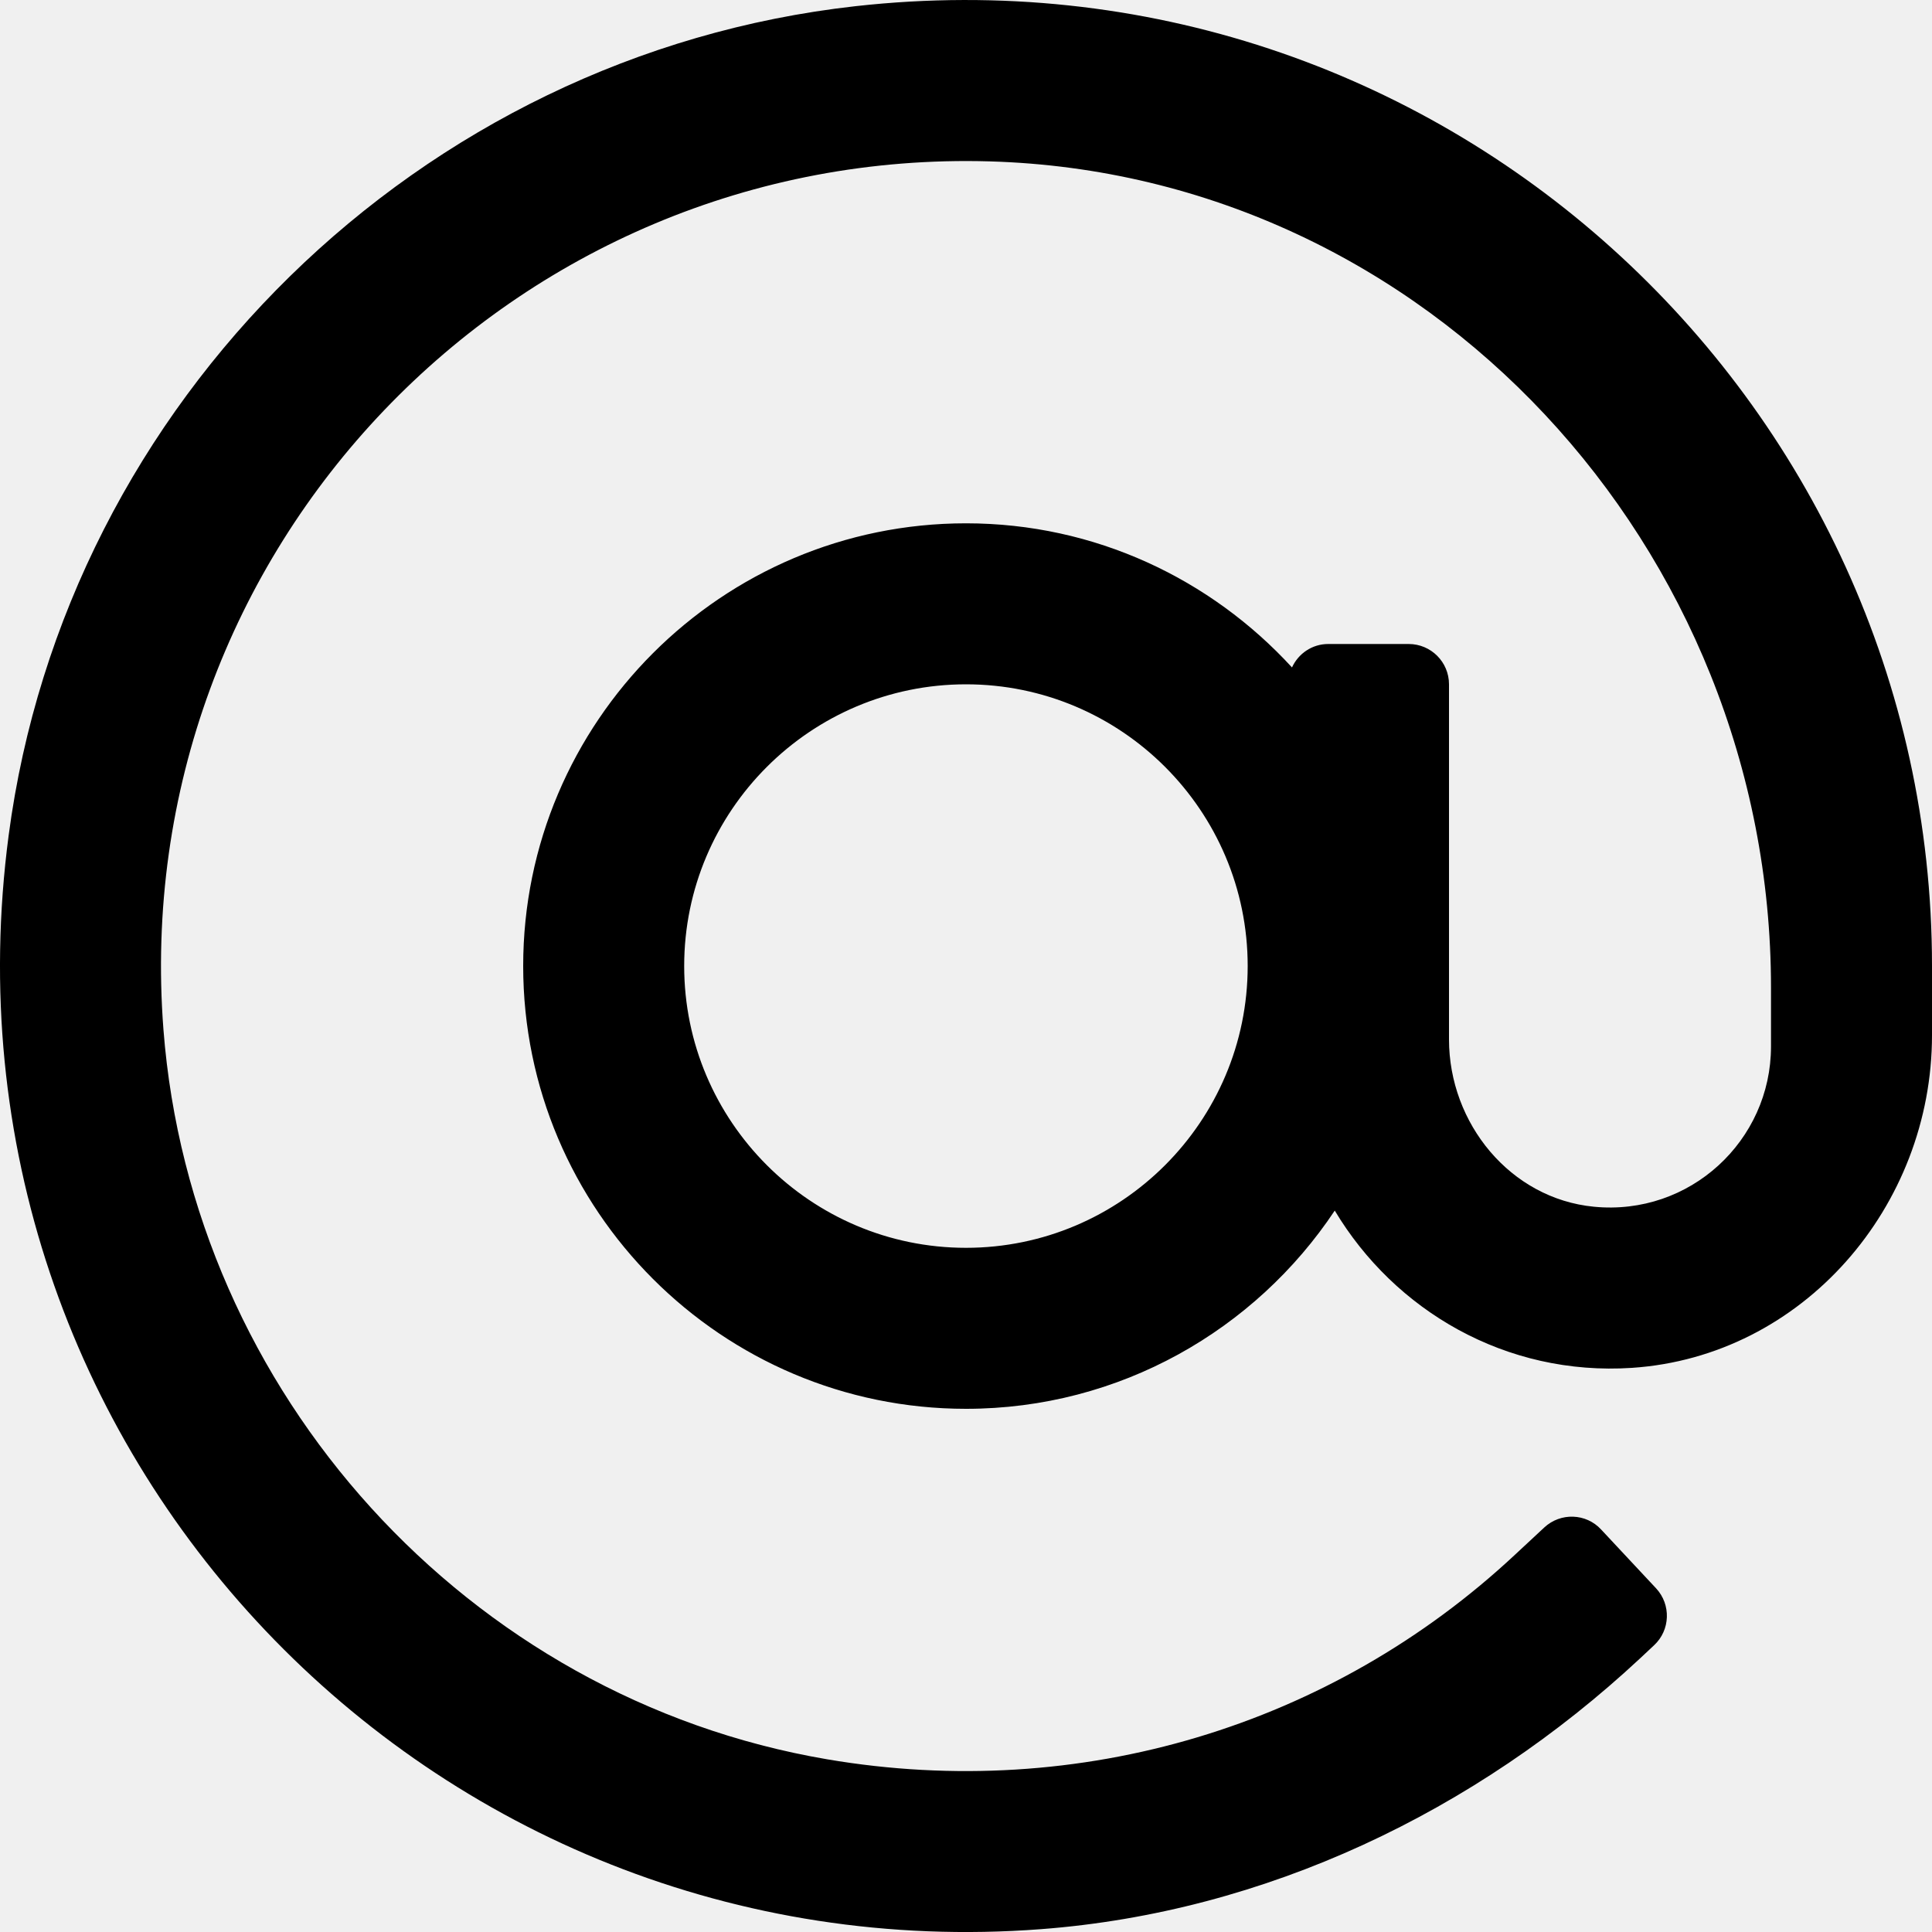
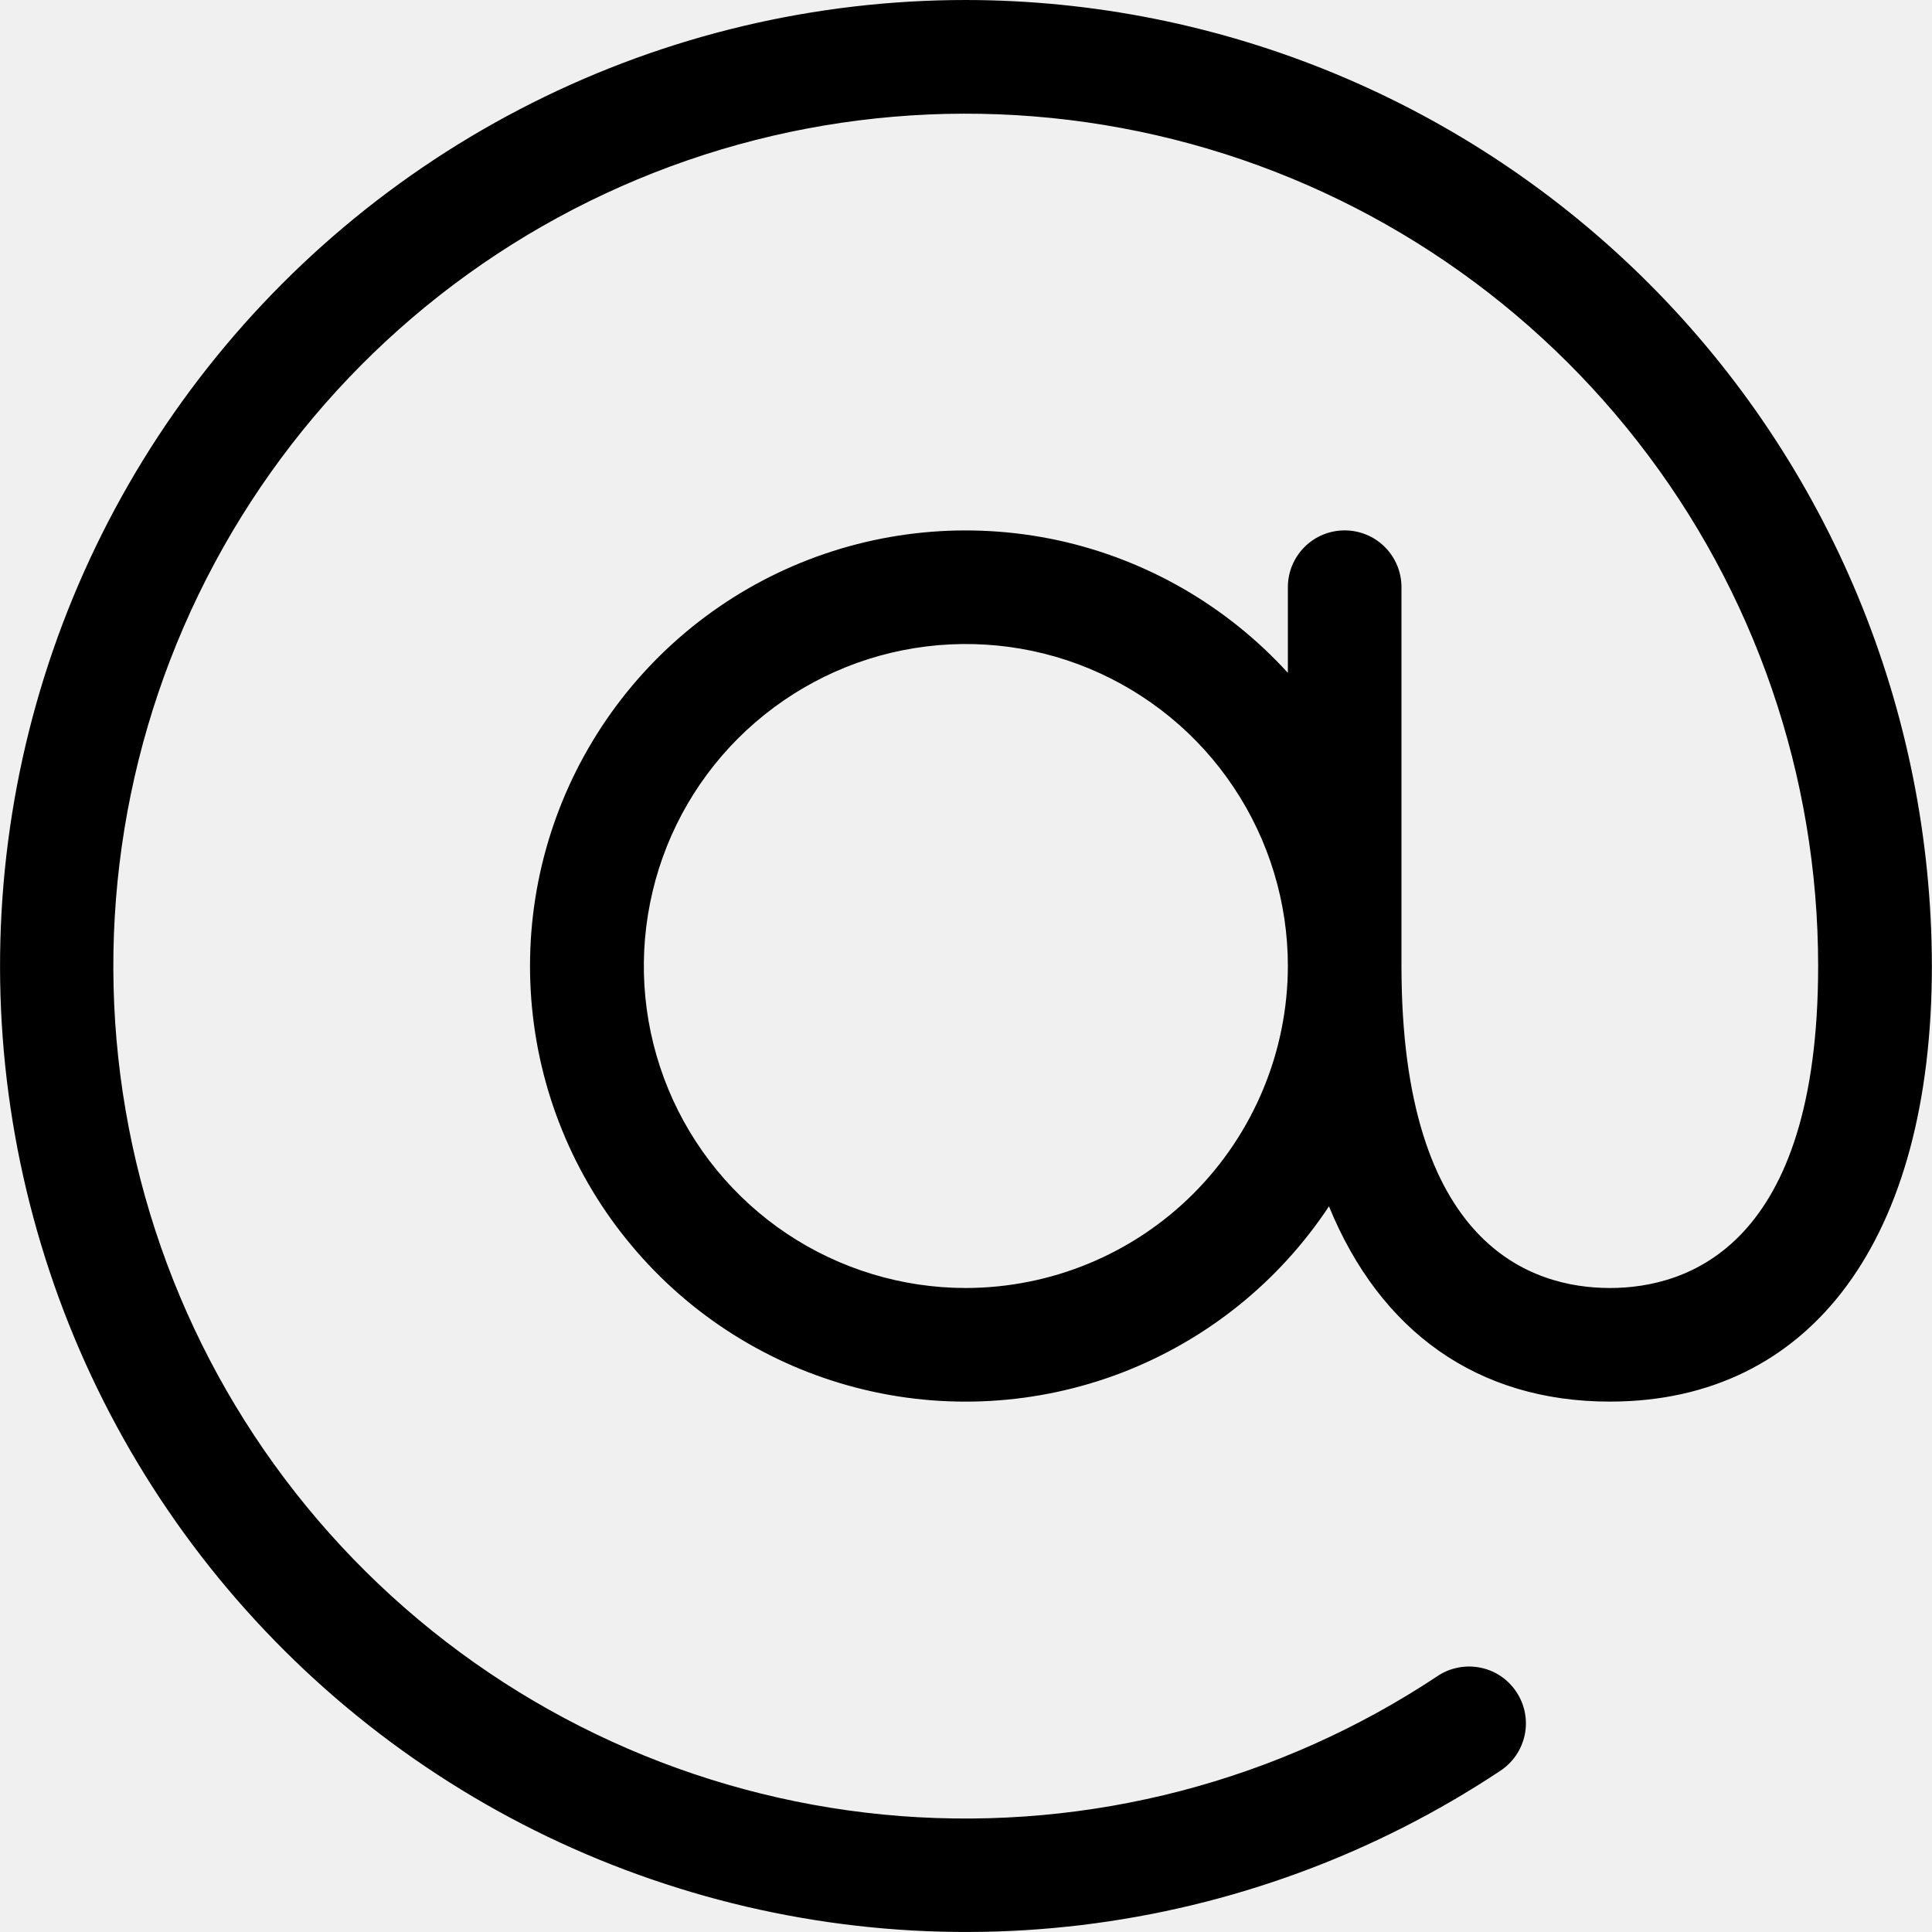
<svg xmlns="http://www.w3.org/2000/svg" width="15" height="15" viewBox="0 0 15 15" fill="none">
-   <g clip-path="url(#clip0)">
-     <path d="M6.642 0.048C3.259 0.426 0.512 3.112 0.067 6.487C-0.564 11.269 3.346 15.338 8.082 14.978C9.824 14.846 11.455 14.067 12.733 12.876L12.842 12.774C12.969 12.656 12.975 12.458 12.858 12.332L12.431 11.875C12.314 11.748 12.116 11.742 11.99 11.859L11.761 12.072C10.34 13.398 8.389 13.994 6.421 13.659C3.631 13.184 1.487 10.815 1.269 7.994C0.981 4.263 3.99 1.146 7.685 1.253C11.092 1.352 13.75 4.259 13.75 7.668V8.125C13.75 8.856 13.12 9.442 12.375 9.369C11.726 9.306 11.25 8.722 11.25 8.07V5.313C11.25 5.14 11.11 5 10.937 5H10.312C10.187 5 10.08 5.075 10.031 5.182C9.402 4.496 8.502 4.063 7.5 4.063C5.604 4.063 4.062 5.605 4.062 7.5C4.062 9.396 5.604 10.938 7.5 10.938C8.694 10.938 9.747 10.325 10.363 9.399C10.827 10.174 11.69 10.685 12.671 10.62C13.998 10.531 15 9.367 15 8.037V7.5C15 3.082 11.16 -0.456 6.642 0.048ZM7.5 9.688C6.294 9.688 5.312 8.706 5.312 7.5C5.312 6.294 6.294 5.313 7.5 5.313C8.706 5.313 9.687 6.294 9.687 7.5C9.687 8.706 8.706 9.688 7.5 9.688Z" fill="black" />
-   </g>
-   <defs>
-     <clipPath id="clip0">
-       <rect width="15" height="15" fill="white" />
-     </clipPath>
-   </defs>
+   <path d="M7.499 0C6.329 0 5.175 0.274 4.13 0.8C3.084 1.326 2.177 2.089 1.479 3.028C0.781 3.967 0.313 5.057 0.112 6.209C-0.089 7.362 -0.018 8.546 0.32 9.666C0.657 10.786 1.253 11.812 2.058 12.661C2.863 13.51 3.855 14.159 4.956 14.555C6.057 14.952 7.235 15.086 8.397 14.946C9.558 14.806 10.671 14.397 11.646 13.75C11.695 13.718 11.737 13.677 11.77 13.629C11.803 13.581 11.826 13.526 11.838 13.469C11.85 13.412 11.85 13.353 11.839 13.296C11.828 13.239 11.805 13.184 11.773 13.136C11.741 13.087 11.699 13.045 11.651 13.013C11.602 12.98 11.548 12.958 11.49 12.947C11.433 12.936 11.374 12.936 11.317 12.948C11.26 12.959 11.206 12.982 11.158 13.015C9.929 13.83 8.463 14.212 6.993 14.1C5.523 13.987 4.132 13.387 3.042 12.394C1.952 11.401 1.224 10.073 0.975 8.619C0.726 7.166 0.969 5.671 1.666 4.372C2.363 3.072 3.474 2.043 4.823 1.447C6.172 0.851 7.681 0.723 9.111 1.082C10.541 1.441 11.81 2.268 12.717 3.431C13.624 4.593 14.116 6.025 14.116 7.5C14.116 9.675 13.103 10 12.499 10C11.895 10 10.881 9.675 10.881 7.5V4.559C10.881 4.442 10.835 4.33 10.752 4.247C10.669 4.164 10.557 4.118 10.44 4.118C10.323 4.118 10.211 4.164 10.128 4.247C10.045 4.33 9.999 4.442 9.999 4.559V5.224C9.524 4.703 8.899 4.343 8.21 4.194C7.521 4.046 6.803 4.116 6.156 4.395C5.509 4.674 4.966 5.149 4.602 5.752C4.237 6.356 4.071 7.058 4.125 7.76C4.179 8.463 4.451 9.131 4.904 9.671C5.356 10.212 5.966 10.597 6.648 10.774C7.33 10.951 8.051 10.91 8.709 10.658C9.367 10.405 9.929 9.954 10.318 9.366C10.716 10.338 11.472 10.882 12.499 10.882C14.064 10.882 14.999 9.618 14.999 7.5C14.996 5.512 14.206 3.605 12.8 2.199C11.393 0.793 9.487 0.002 7.499 0ZM7.499 10C7.004 10 6.521 9.853 6.11 9.579C5.699 9.304 5.378 8.914 5.189 8.457C5 8 4.95 7.497 5.047 7.012C5.143 6.527 5.381 6.082 5.731 5.732C6.081 5.383 6.526 5.144 7.011 5.048C7.496 4.952 7.999 5.001 8.455 5.19C8.912 5.38 9.303 5.7 9.577 6.111C9.852 6.522 9.999 7.006 9.999 7.5C9.998 8.163 9.734 8.798 9.266 9.267C8.797 9.736 8.162 9.999 7.499 10Z" fill="black" />
</svg>
